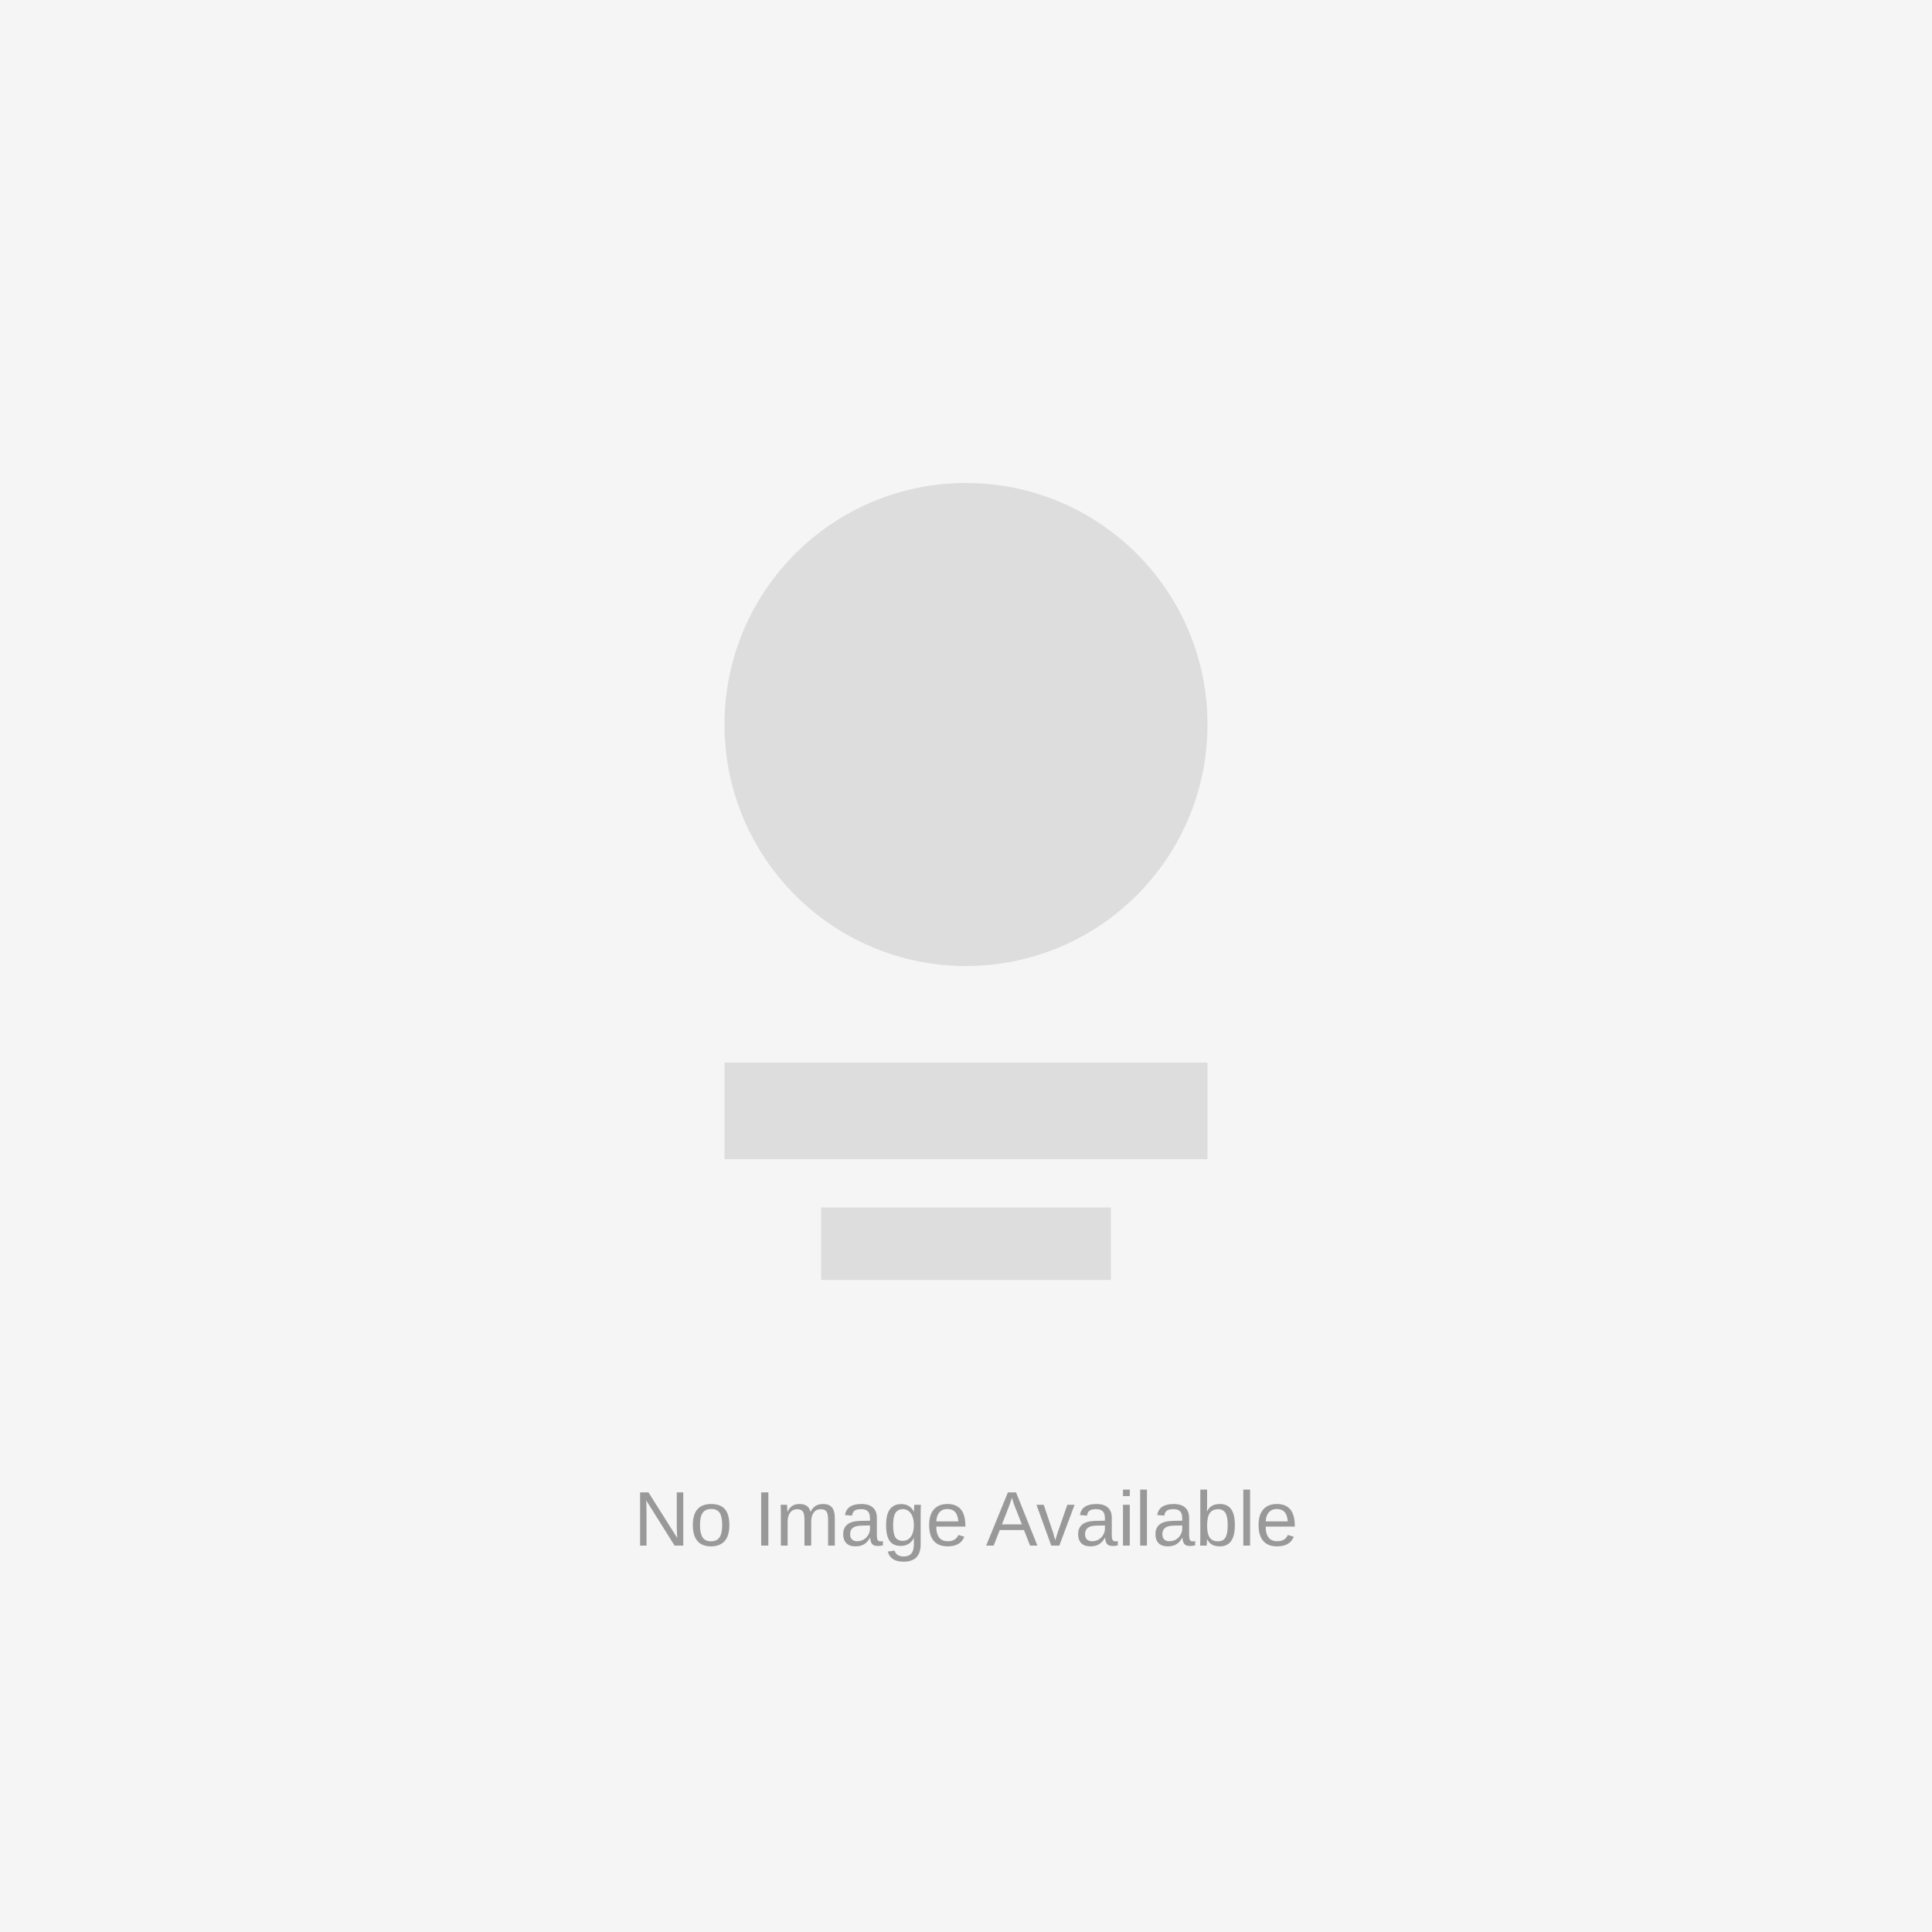
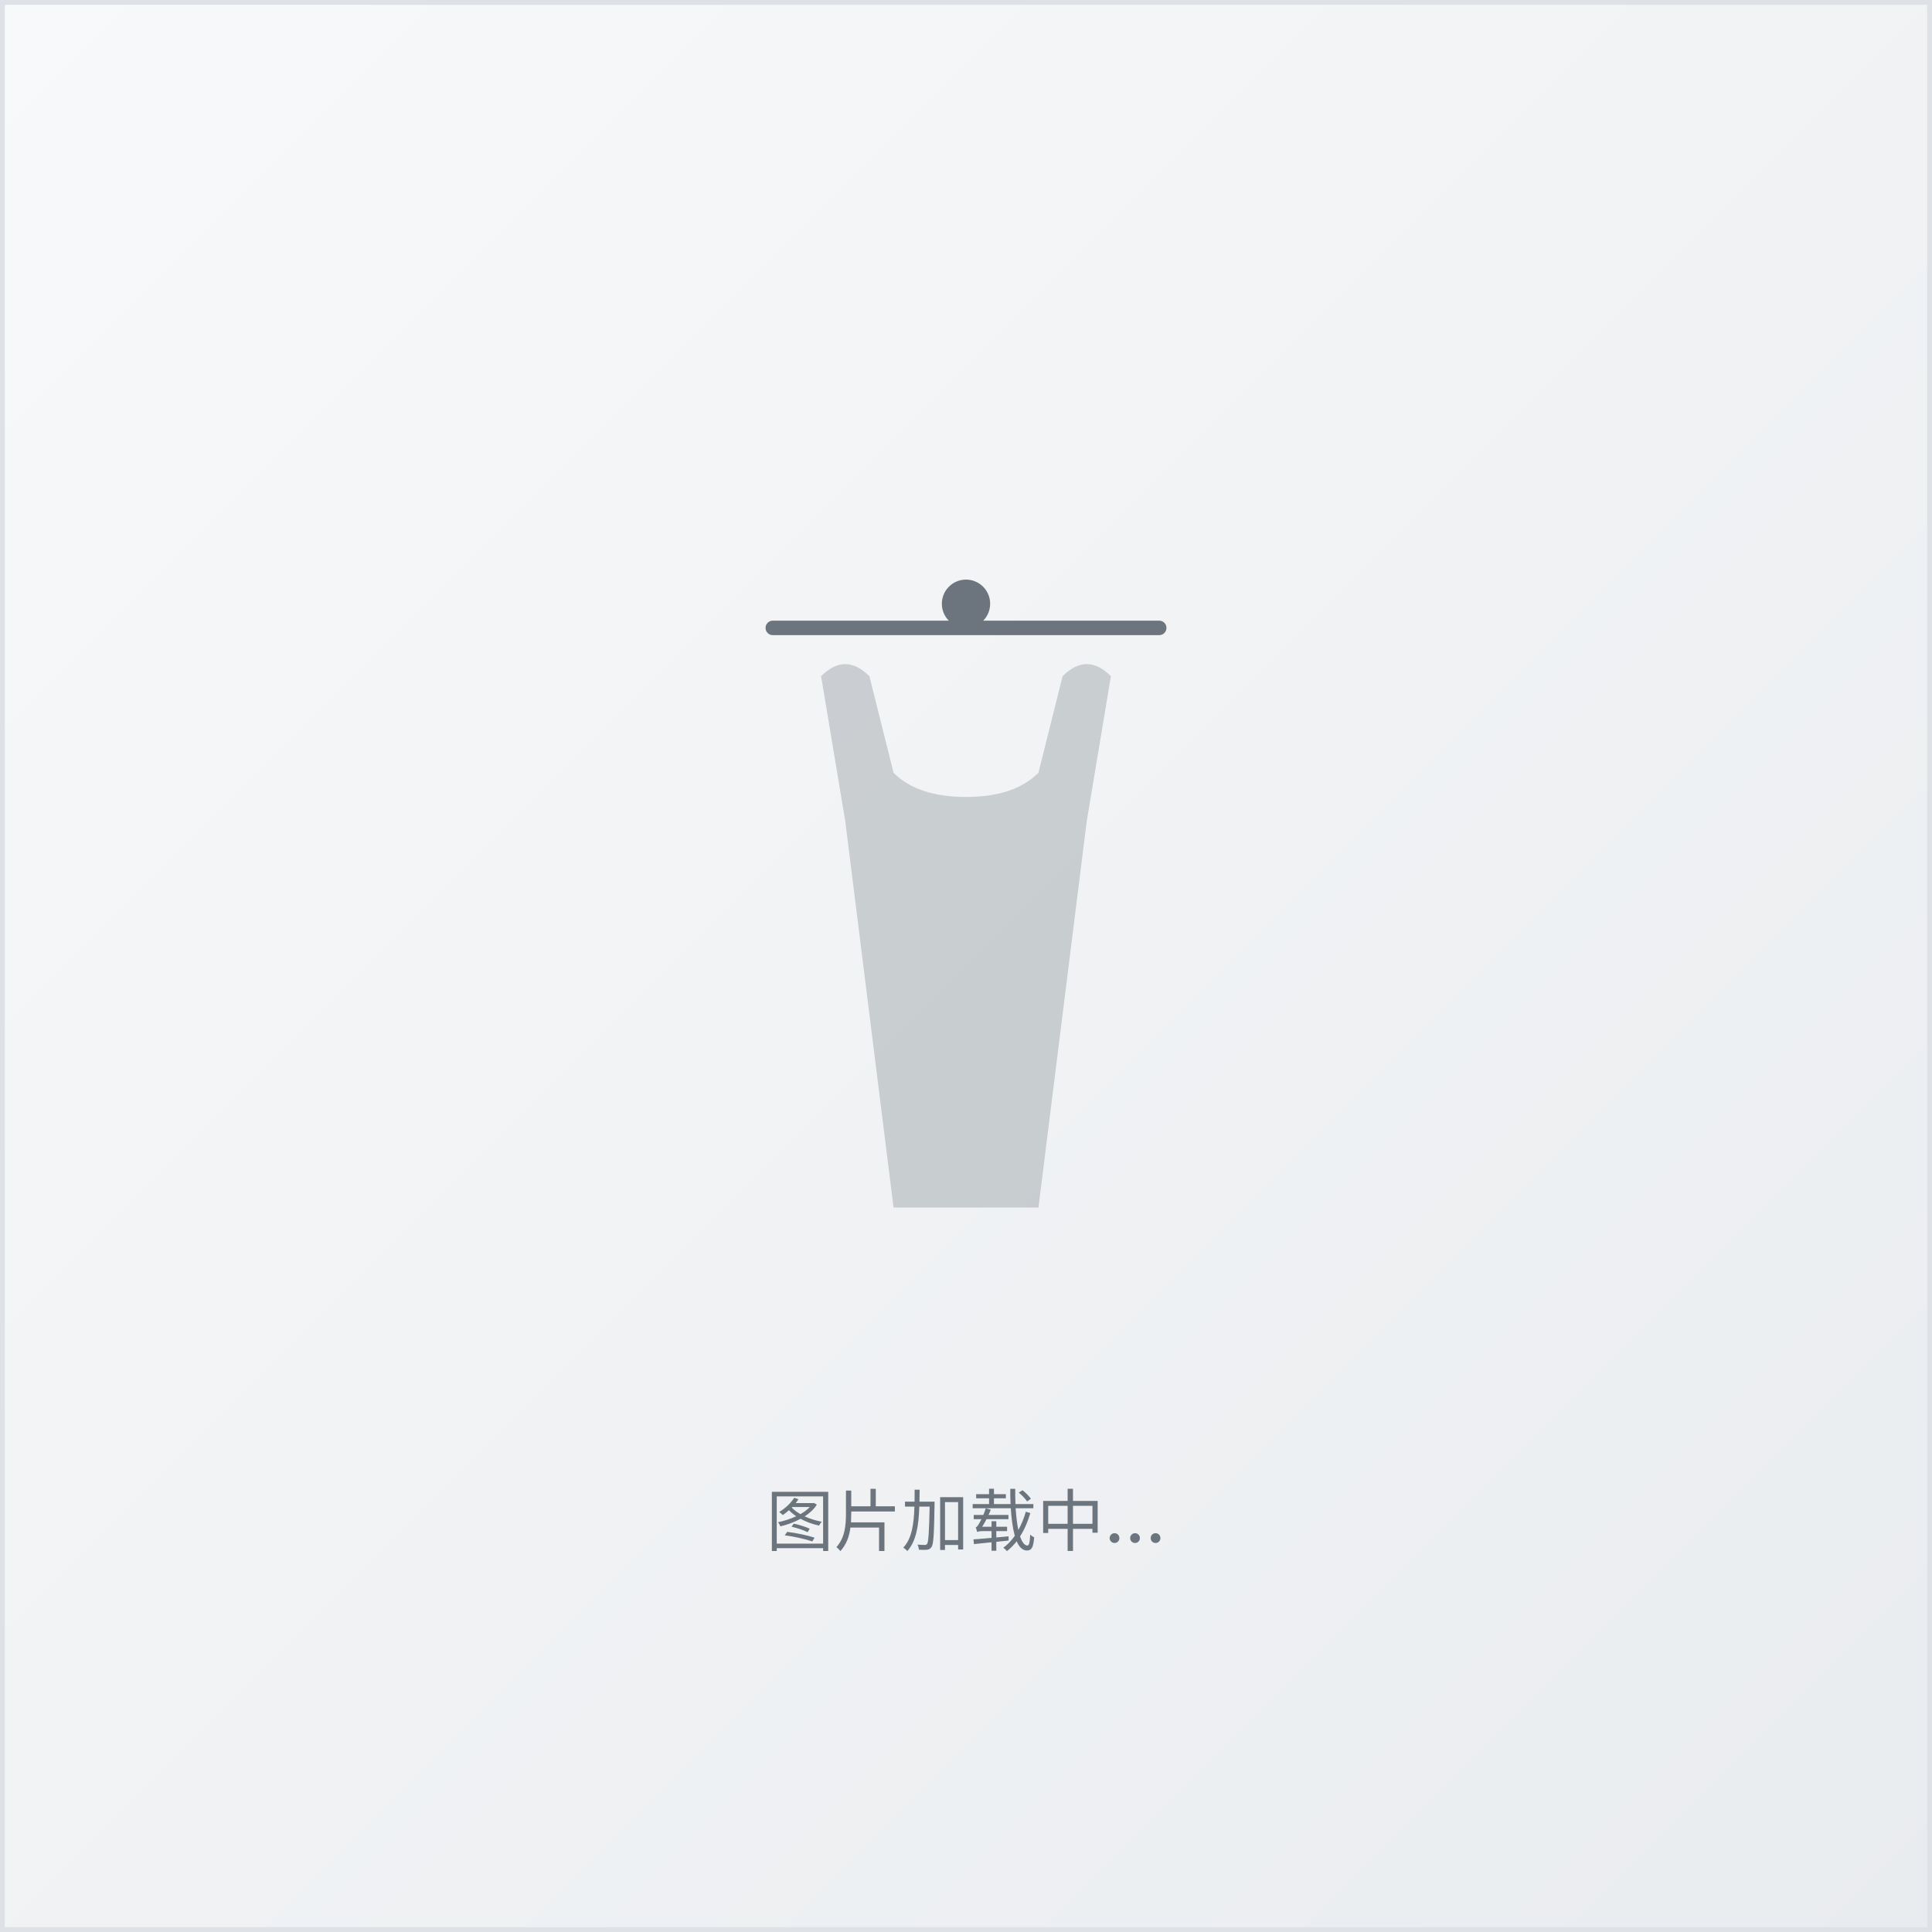
<svg xmlns="http://www.w3.org/2000/svg" width="400" height="400">
-   <rect width="100%" height="100%" fill="#f5f5f5" />
-   <circle cx="200" cy="150" r="50" fill="#ddd" />
-   <rect x="150" y="220" width="100" height="20" fill="#ddd" />
-   <rect x="170" y="250" width="60" height="15" fill="#ddd" />
-   <text x="200" y="320" text-anchor="middle" fill="#999" font-family="Arial, sans-serif" font-size="16">No Image Available</text>
+   <defs>
+     <linearGradient id="bg" x1="0%" y1="0%" x2="100%" y2="100%">
+       <stop offset="0%" stop-color="#f8f9fa" />
+       <stop offset="100%" stop-color="#e9ecef" />
+     </linearGradient>
+   </defs>
+   <rect width="100%" height="100%" fill="url(#bg)" stroke="#dee2e6" stroke-width="2" />
+   <g transform="translate(200,200)">
+     <path d="M-30,-60 Q-25,-65 -20,-60 L-15,-40 Q-10,-35 0,-35 Q10,-35 15,-40 L20,-60 Q25,-65 30,-60 L25,-30 Q20,10 15,50 L-15,50 Q-20,10 -25,-30 Z" fill="#6c757d" opacity="0.3" />
+     <path d="M-40,-70 L40,-70" stroke="#6c757d" stroke-width="3" stroke-linecap="round" />
+     <circle cx="0" cy="-75" r="5" fill="#6c757d" />
+   </g>
+   <text x="200" y="320" text-anchor="middle" fill="#6c757d" font-family="-apple-system, BlinkMacSystemFont, 'Segoe UI', sans-serif" font-size="14" font-weight="500">图片加载中...</text>
</svg>
